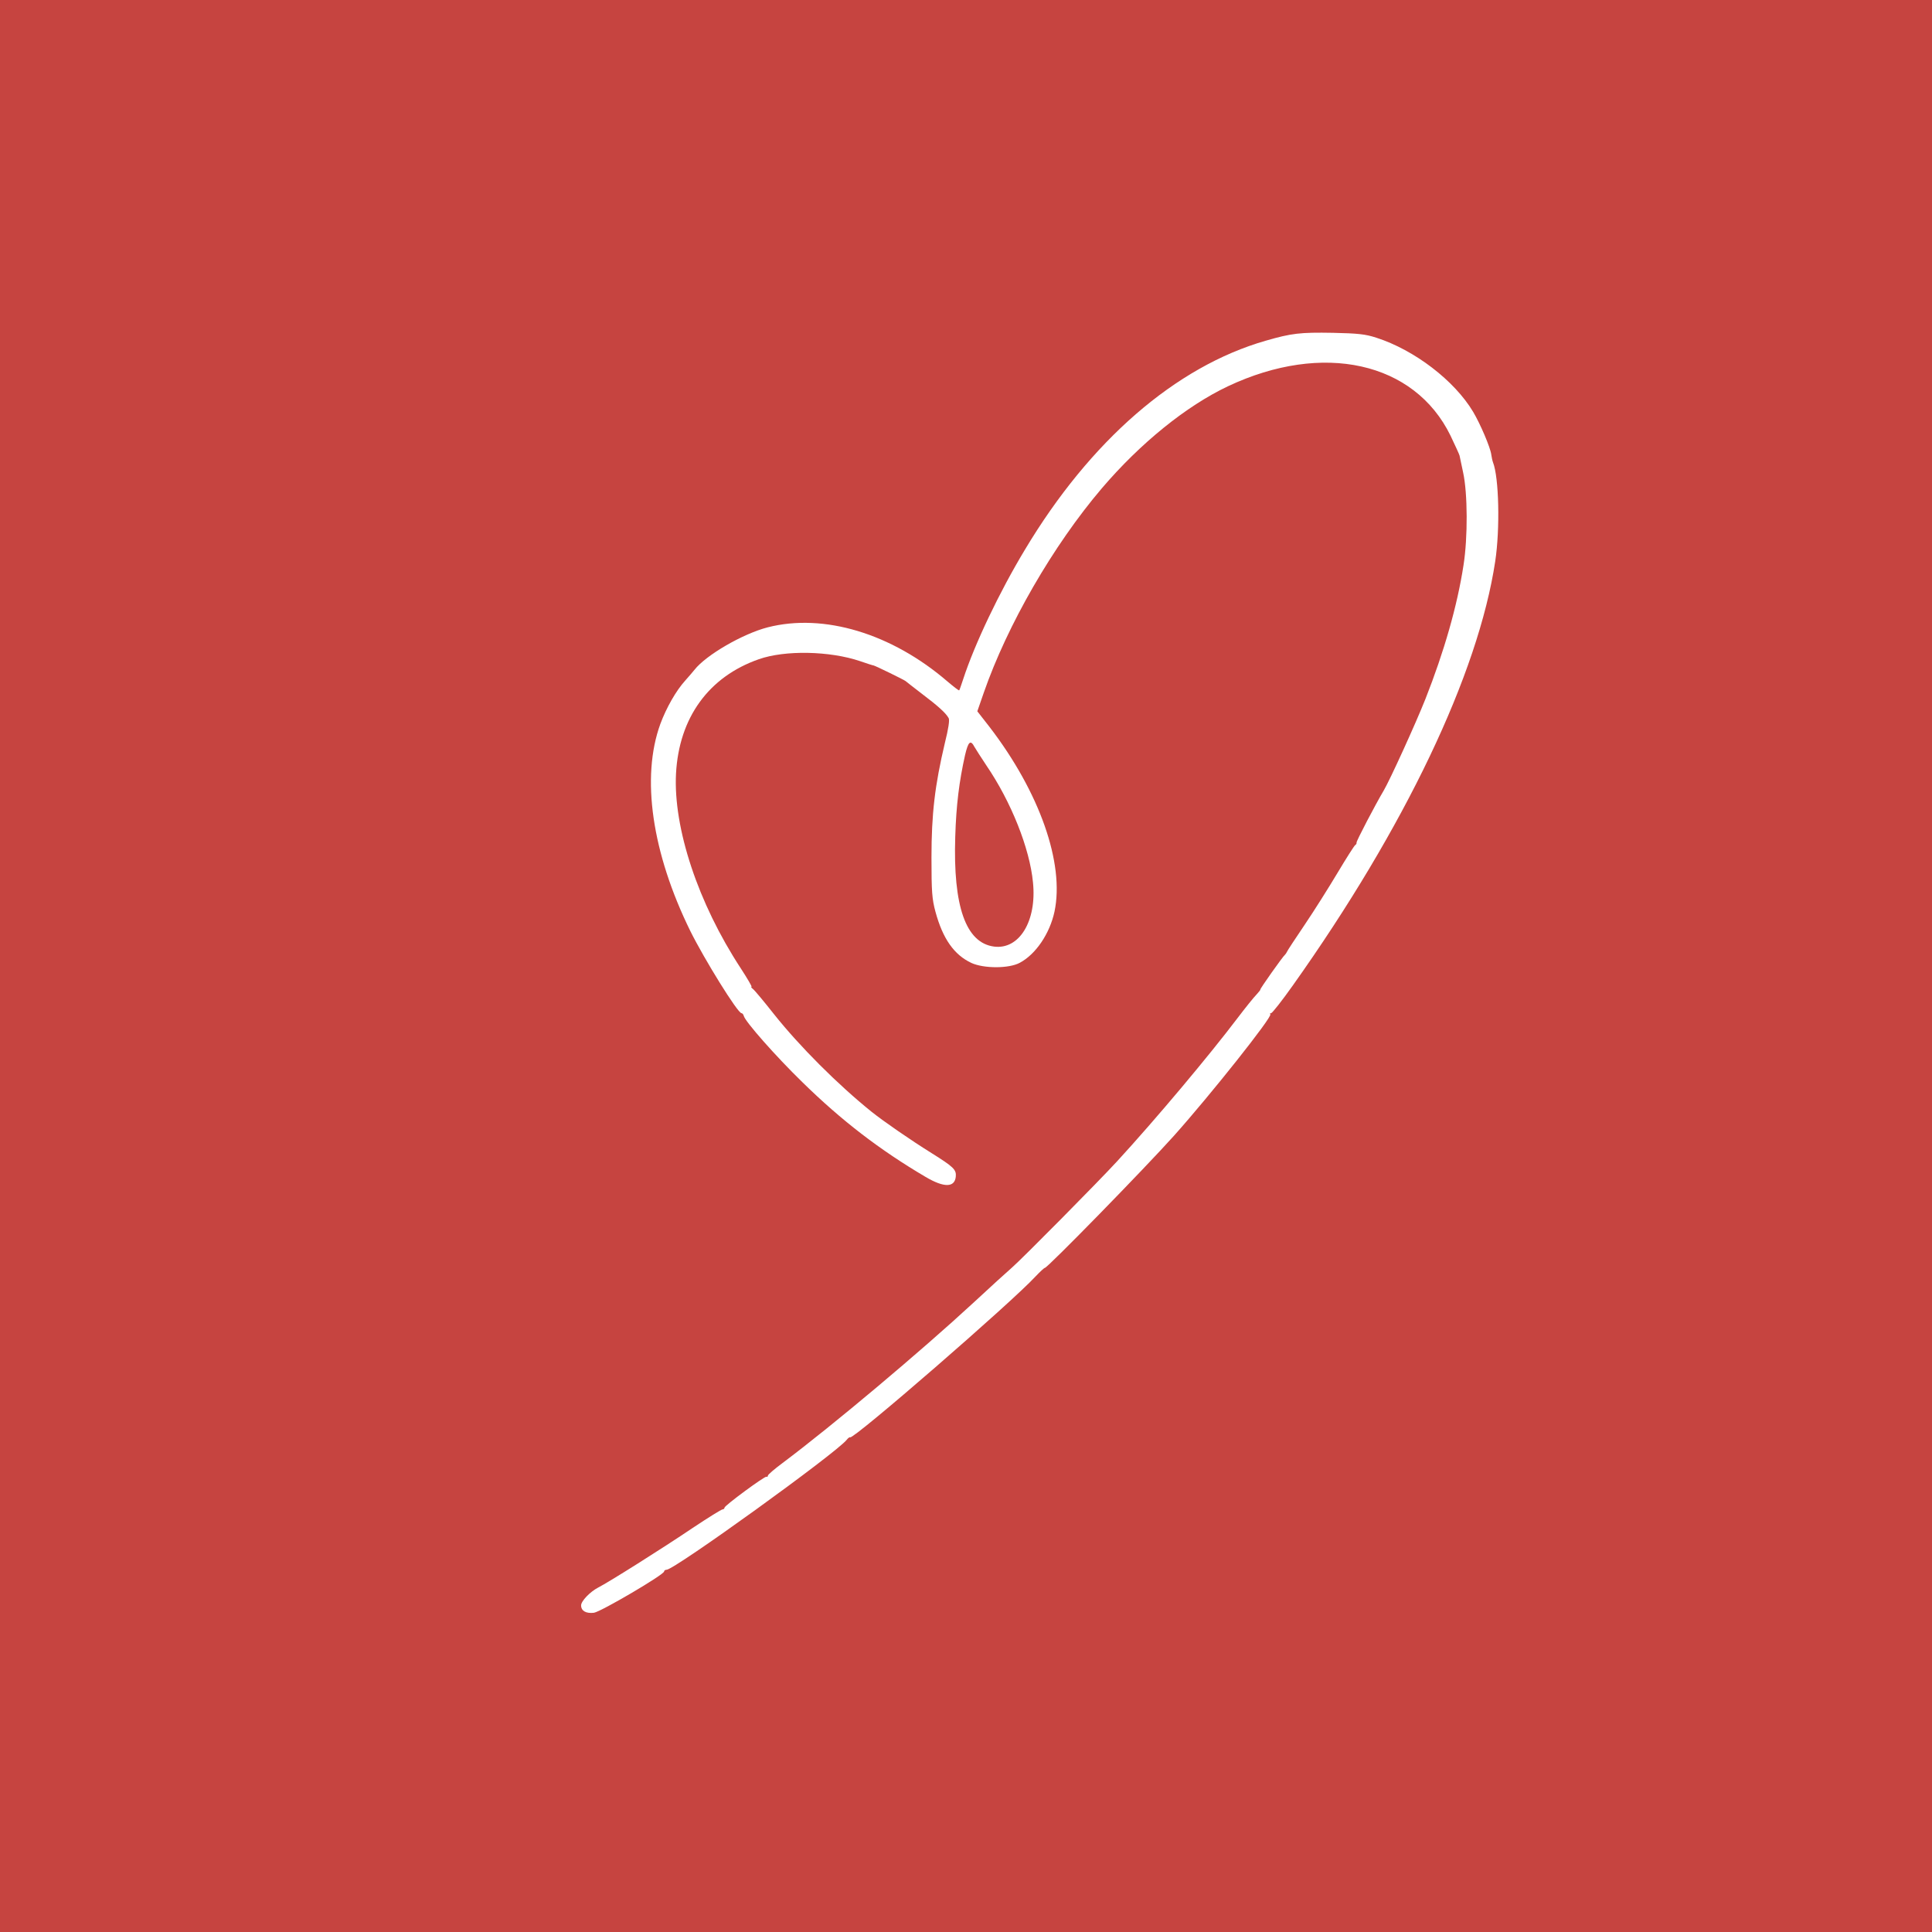
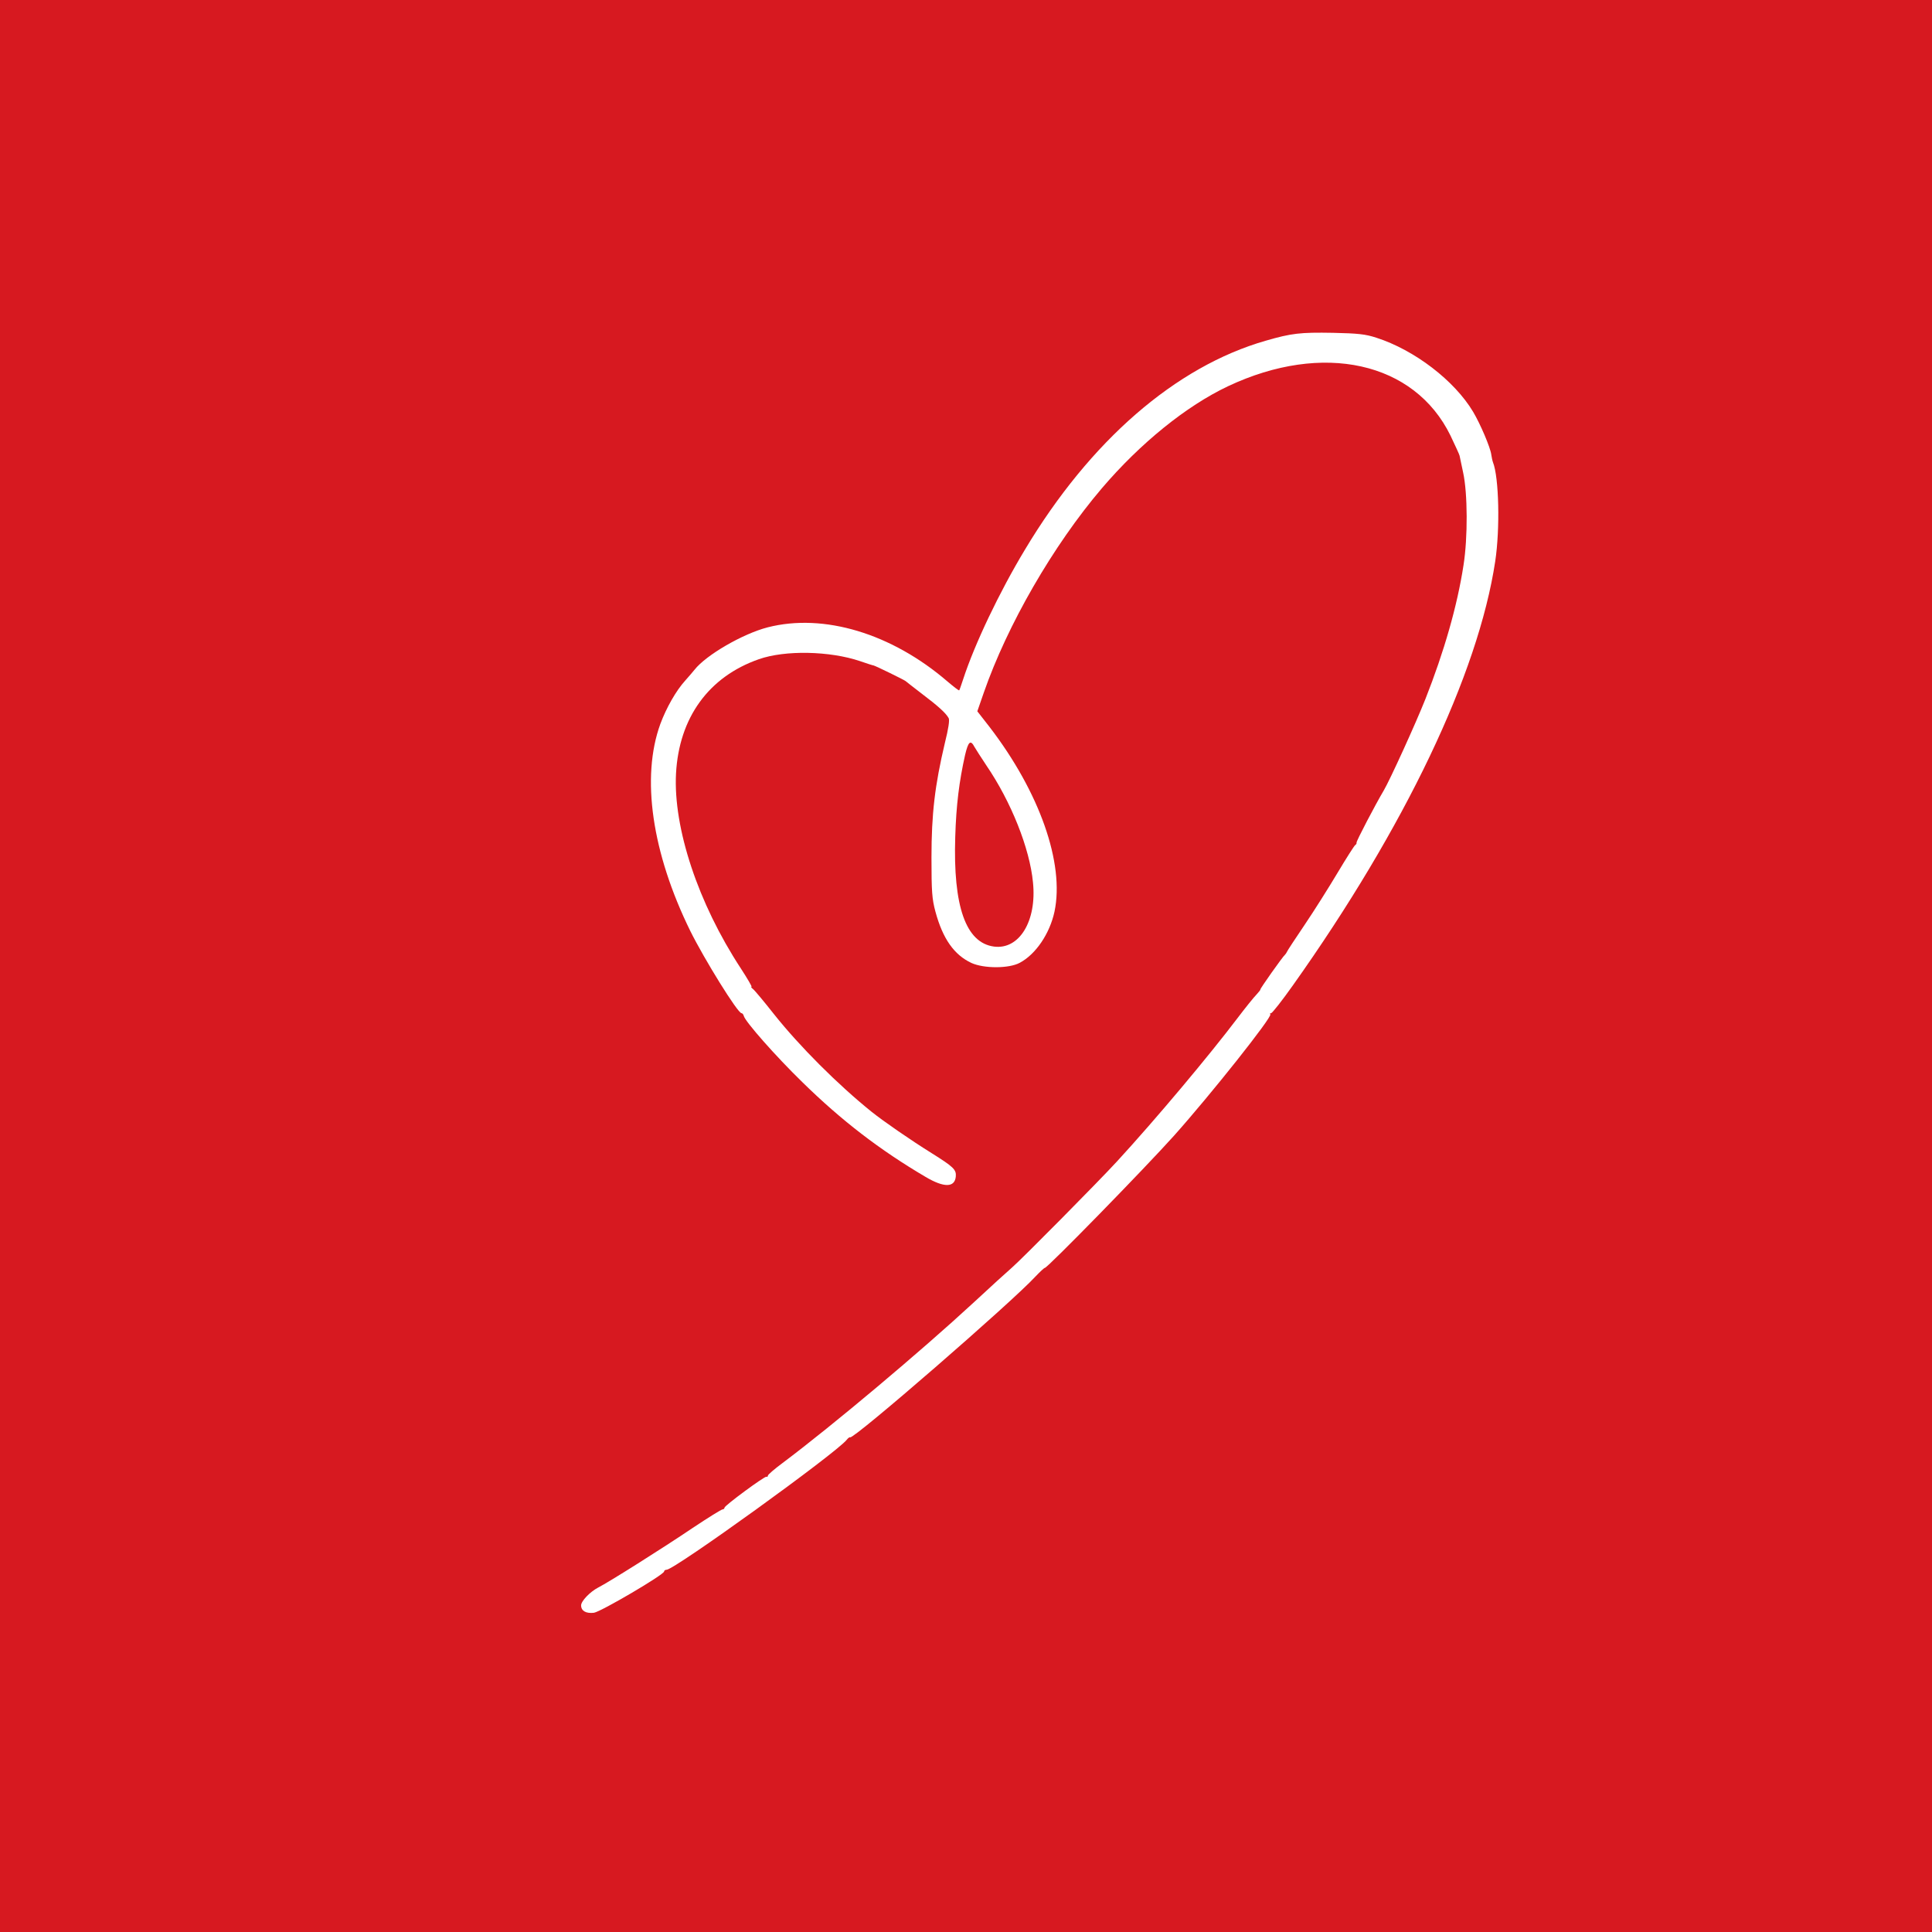
<svg xmlns="http://www.w3.org/2000/svg" version="1.0" width="1024pt" height="1024pt" viewBox="0 0 1024 1024" preserveAspectRatio="xMidYMid meet">
-   <g transform="translate(0,1024) scale(0.1,-0.1)" fill="#C64440" stroke="none">
+   <g transform="translate(0,1024) scale(0.1,-0.1)" fill="#D71920" stroke="none">
    <path d="M0 5120 l0 -5120 5120 0 5120 0 0 5120 0 5120 -5120 0 -5120 0 0 -5120z m7295 3330 c202 -65 414 -227 513 -393 38 -64 91 -188 96 -226 2 -14 6 -33 9 -41 32 -80 38 -353 12 -525 -90 -597 -479 -1412 -1072 -2247 -58 -82 -110 -148 -116 -148 -5 0 -8 -3 -4 -6 12 -13 -317 -427 -511 -644 -156 -174 -670 -700 -684 -700 -4 0 -26 -21 -50 -46 -125 -136 -964 -864 -982 -852 -3 2 -11 -4 -18 -13 -55 -70 -913 -689 -955 -689 -7 0 -13 -4 -13 -9 0 -17 -334 -213 -372 -219 -42 -5 -68 10 -68 39 0 23 47 72 91 95 52 26 338 206 501 316 81 54 152 98 158 98 5 0 10 4 10 9 0 11 212 167 222 164 5 -2 8 1 8 6 0 5 35 35 78 67 268 201 735 594 1010 848 89 83 182 167 205 187 51 44 457 454 558 564 204 222 486 558 639 760 41 54 86 110 100 124 13 14 22 26 20 26 -5 0 120 177 131 185 3 3 8 10 10 15 2 6 45 71 95 145 50 74 128 198 174 275 46 77 88 143 93 146 5 3 8 9 7 13 -2 7 100 202 144 276 33 56 169 354 221 485 99 251 169 494 202 710 23 146 22 380 -2 490 -9 44 -18 85 -19 90 -1 6 -23 53 -48 106 -191 391 -676 499 -1179 262 -222 -105 -465 -302 -669 -541 -258 -303 -501 -724 -626 -1084 l-34 -98 64 -82 c266 -346 399 -724 345 -980 -25 -116 -99 -226 -184 -271 -57 -31 -190 -31 -256 -1 -92 43 -152 128 -191 272 -18 67 -21 105 -21 287 0 231 18 383 71 607 19 76 26 122 20 132 -15 27 -56 64 -142 129 -44 34 -83 64 -86 67 -6 6 -162 82 -170 83 -3 0 -35 10 -72 23 -160 54 -397 59 -536 10 -266 -93 -423 -310 -439 -606 -15 -289 117 -687 343 -1032 35 -54 61 -98 57 -98 -4 0 0 -6 8 -12 9 -7 59 -67 111 -133 137 -172 338 -373 518 -518 64 -51 204 -148 318 -219 115 -72 131 -87 128 -123 -5 -60 -62 -61 -160 -3 -243 143 -446 299 -653 502 -140 136 -305 323 -311 352 -2 8 -8 14 -12 14 -20 0 -196 284 -271 435 -204 415 -262 815 -159 1098 32 86 83 176 132 230 18 20 40 46 49 57 61 78 256 191 388 225 297 76 657 -32 954 -288 32 -27 59 -48 61 -46 2 2 11 29 21 59 61 187 192 462 327 686 346 578 799 971 1276 1108 138 40 184 45 357 42 133 -3 172 -7 230 -26z" />
    <path d="M5115 6238 c-31 -139 -47 -265 -52 -433 -12 -369 56 -562 205 -582 134 -18 228 135 207 340 -17 180 -116 428 -247 620 -29 44 -57 87 -63 98 -21 40 -33 29 -50 -43z" />
  </g>
</svg>
